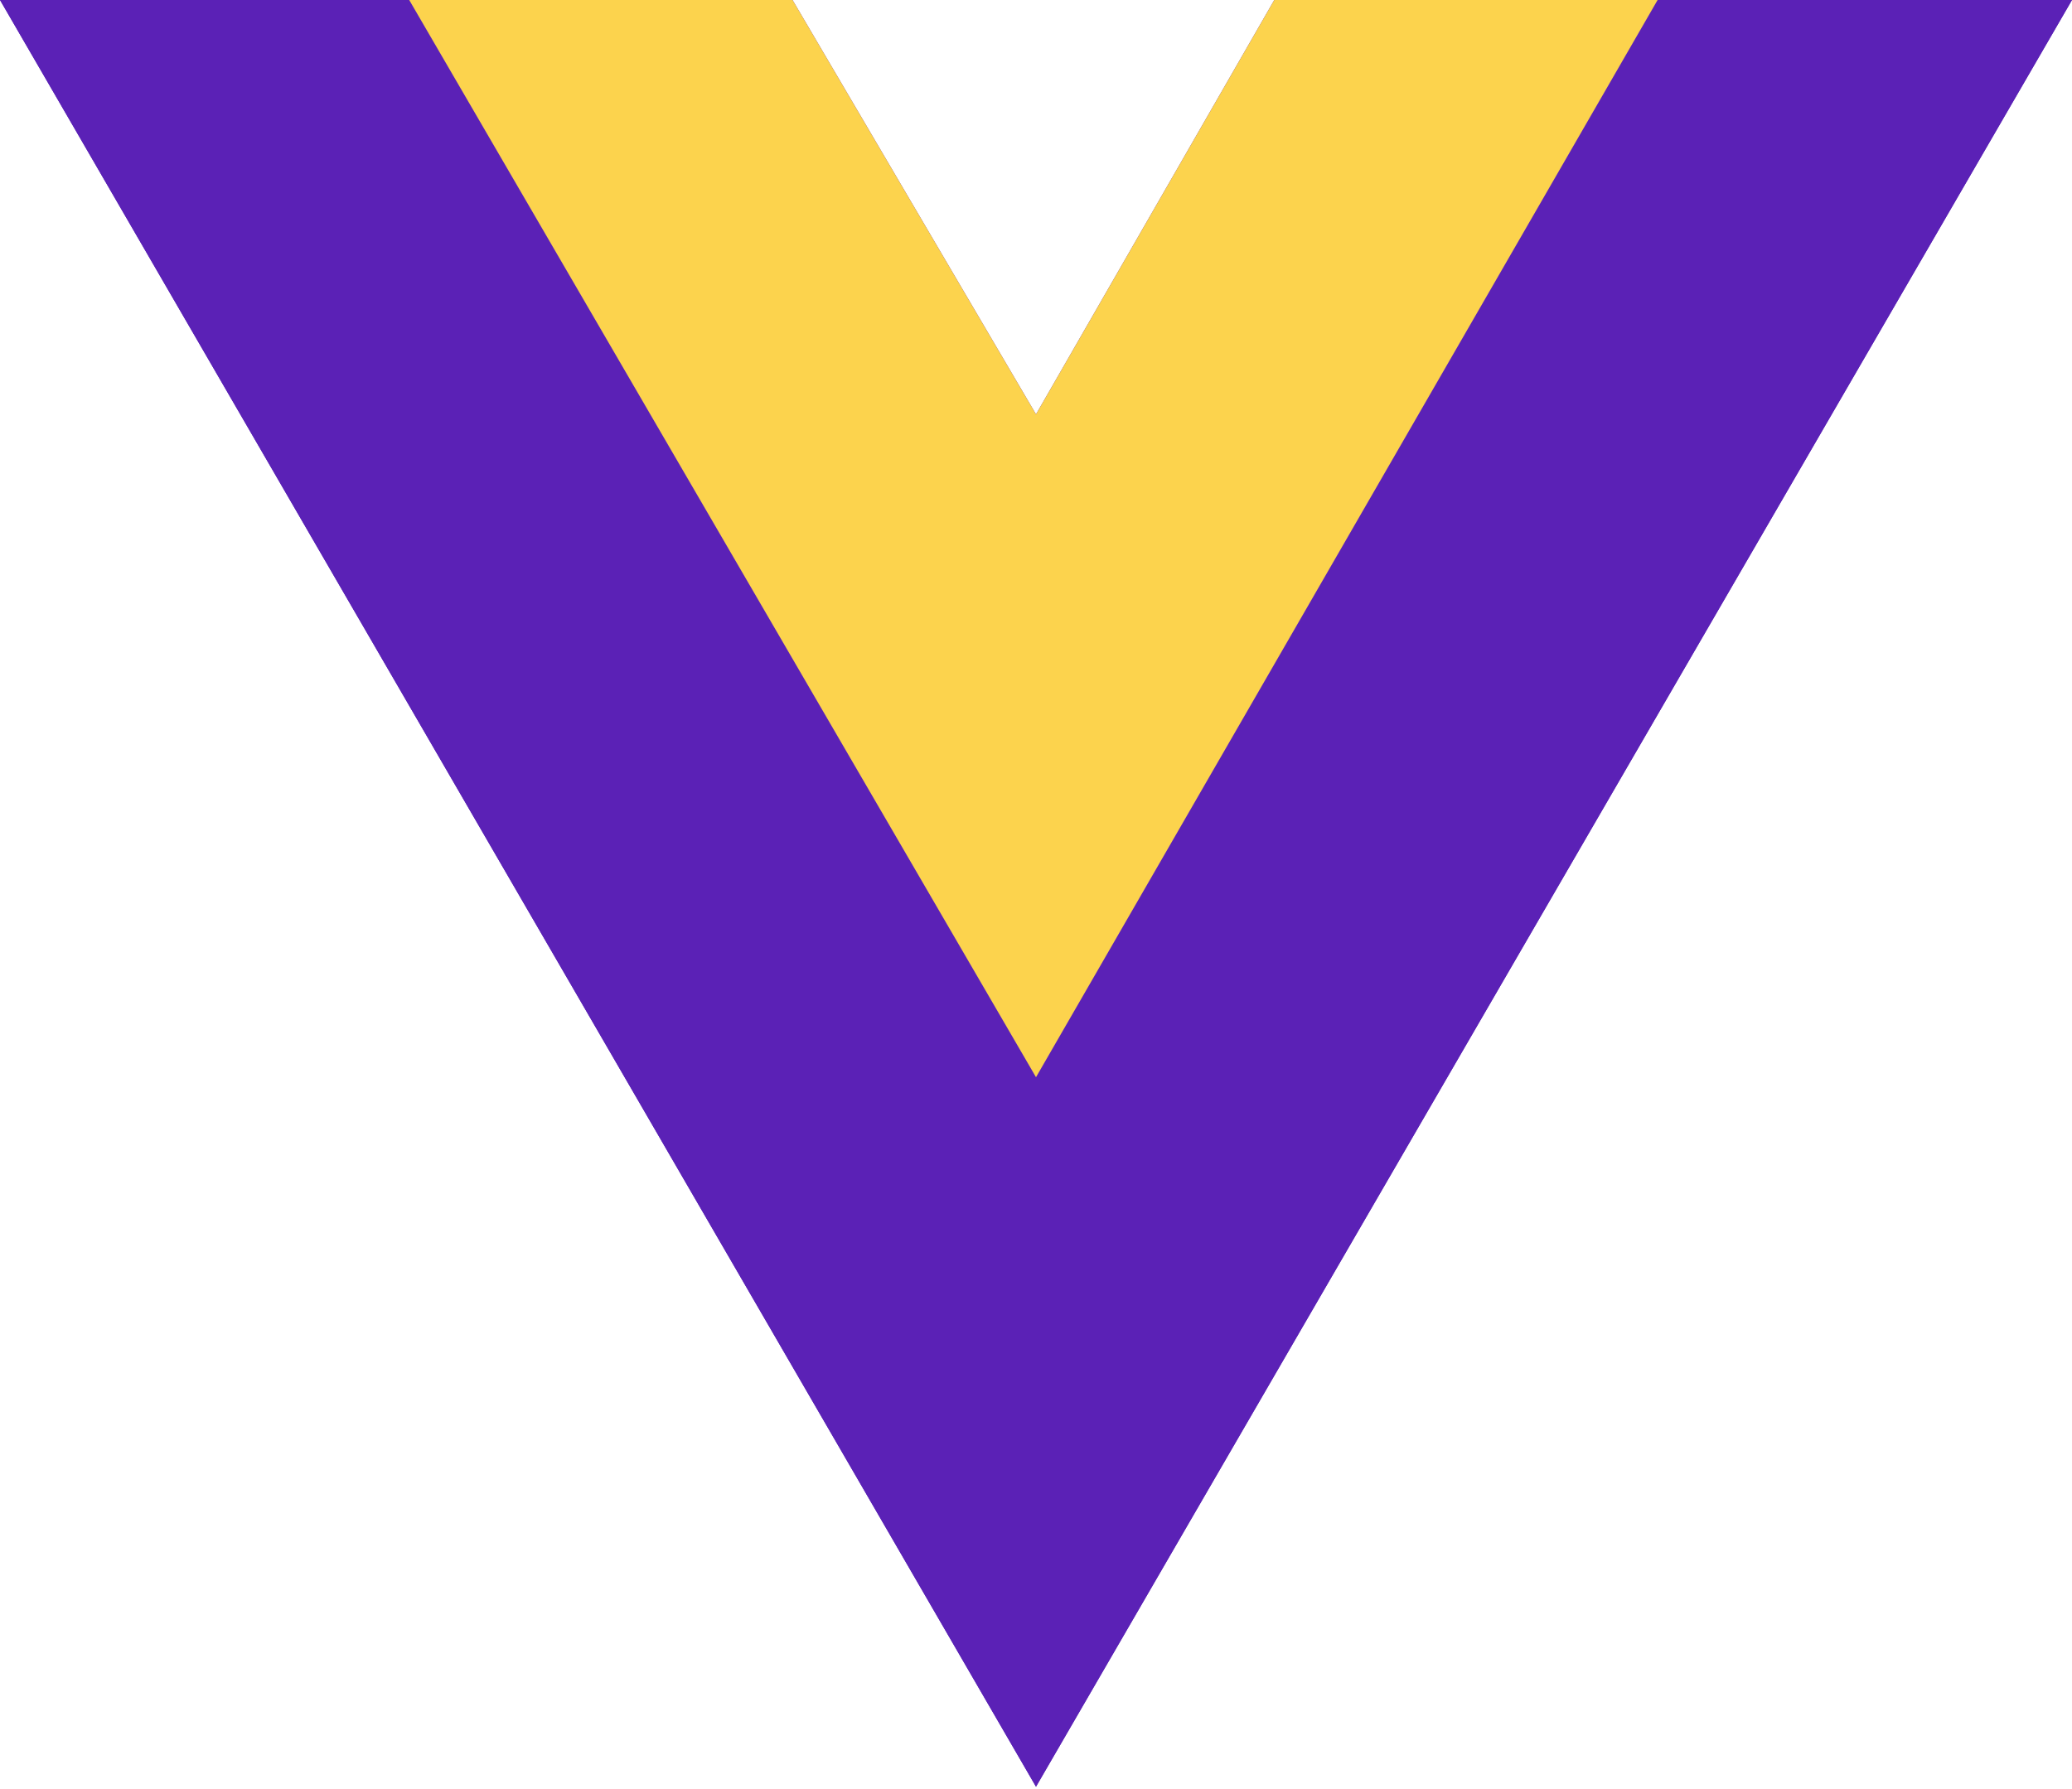
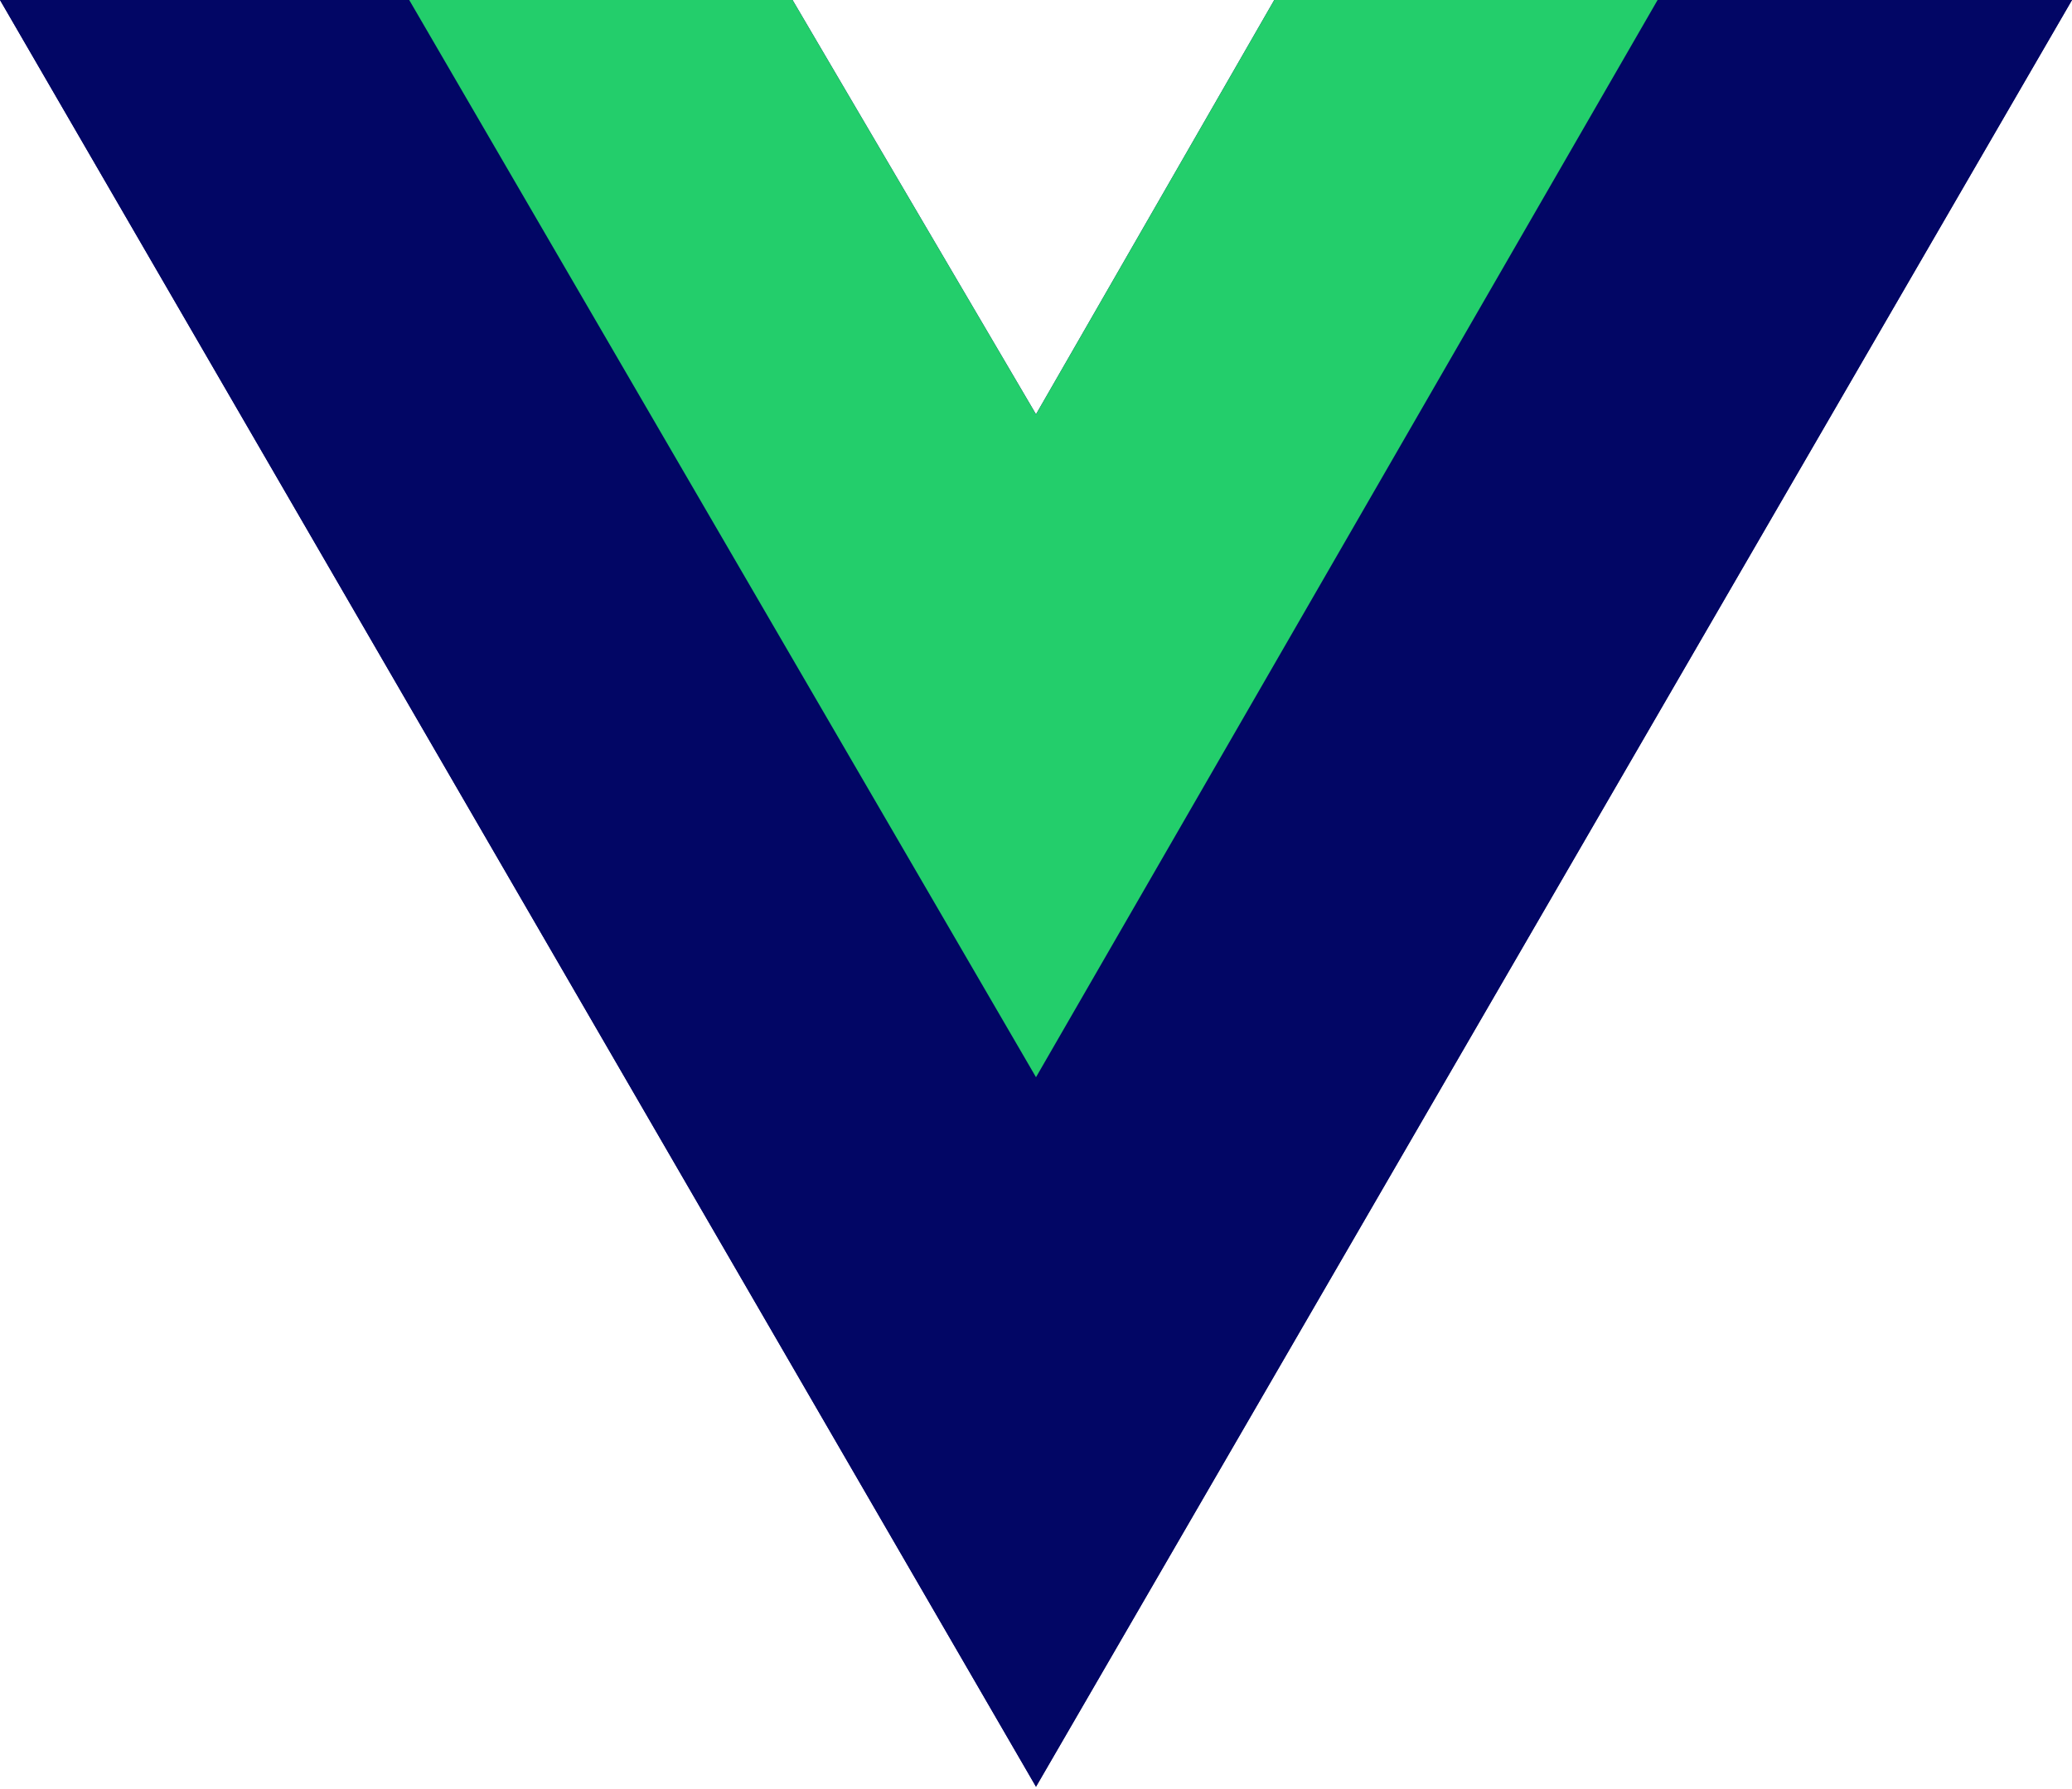
<svg xmlns="http://www.w3.org/2000/svg" width="256px" height="221px" viewBox="0 0 256 221" version="1.1" preserveAspectRatio="xMidYMid">
  <g>
-     <path d="M204.8,0 L256,0 L128,220.8 L0,0 L50.56,0 L97.92,0 L128,51.2 L157.44,0 L204.8,0 Z" fill="#5b21b6" />
-     <path d="M0,0 L128,220.8 L256,0 L204.8,0 L128,132.48 L50.56,0 L0,0 Z" fill="#5b21b6" />
-     <path d="M50.56,0 L128,133.12 L204.8,0 L157.44,0 L128,51.2 L97.92,0 L50.56,0 Z" fill="#fcd34d" />
+     <path d="M204.8,0 L256,0 L128,220.8 L0,0 L50.56,0 L97.92,0 L128,51.2 L157.44,0 L204.8,0 Z" fill="#020665">
+ 		</path>
+     <path d="M0,0 L128,220.8 L256,0 L204.8,0 L128,132.48 L50.56,0 L0,0 Z" fill="#020665" />
+     <path d="M50.56,0 L128,133.12 L204.8,0 L157.44,0 L128,51.2 L97.92,0 L50.56,0 Z" fill="#23ce6b" />
  </g>
</svg>
